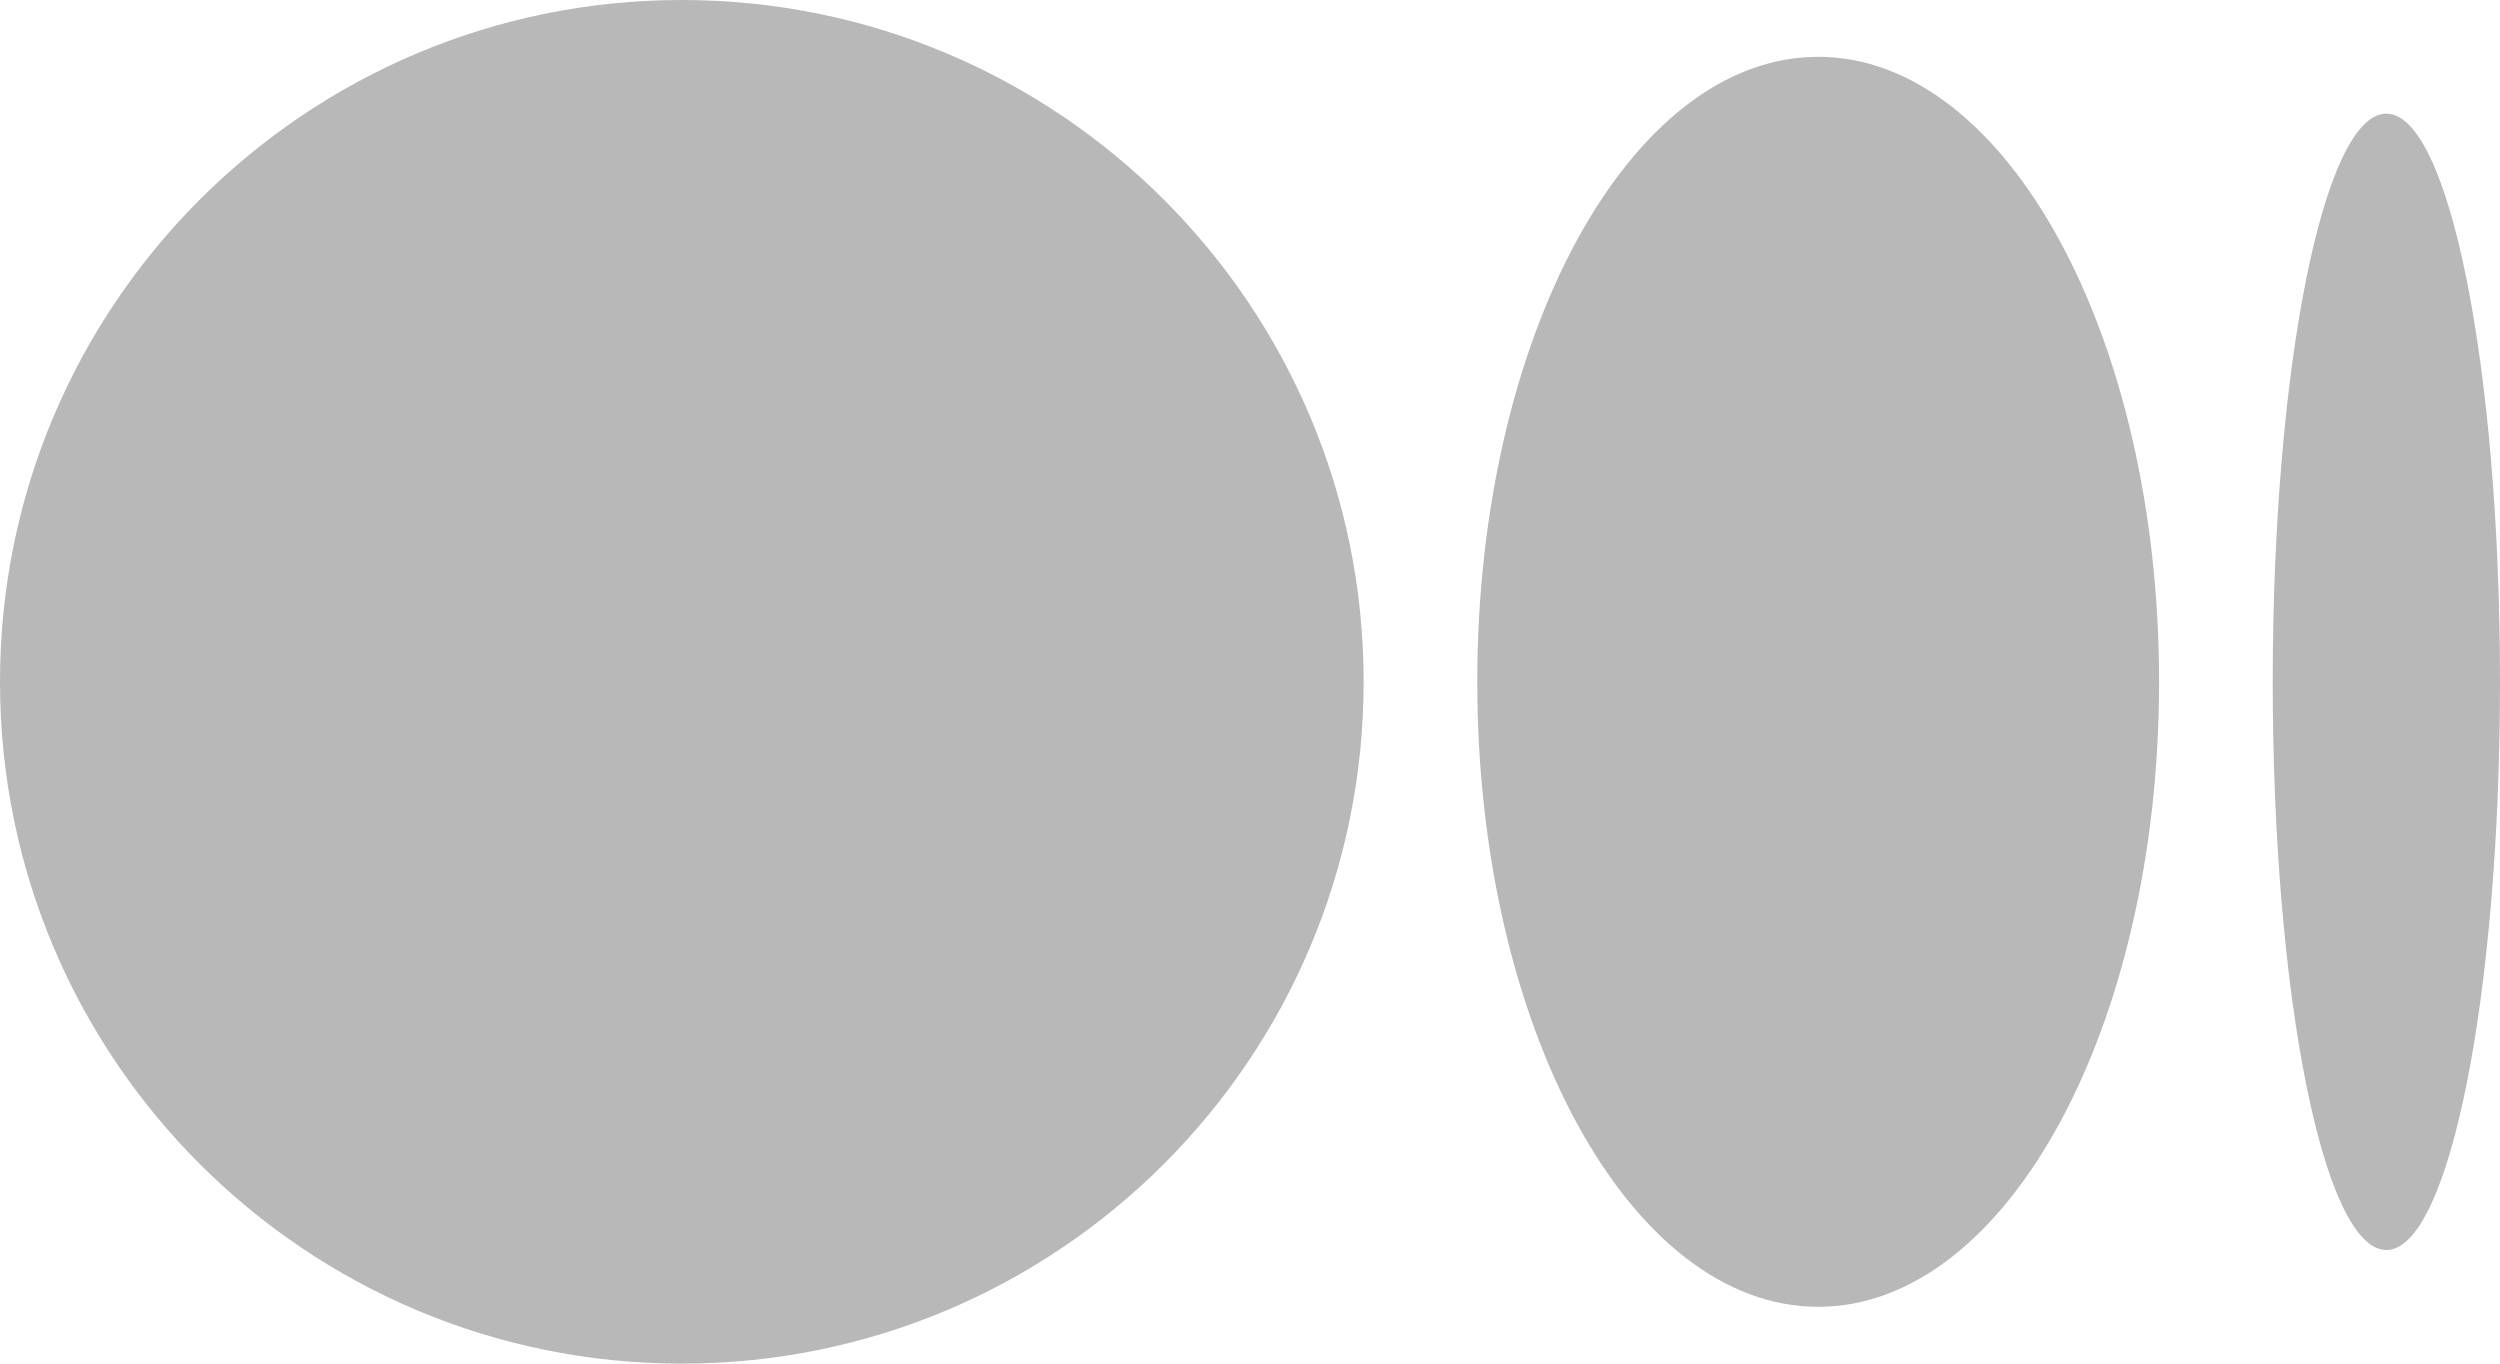
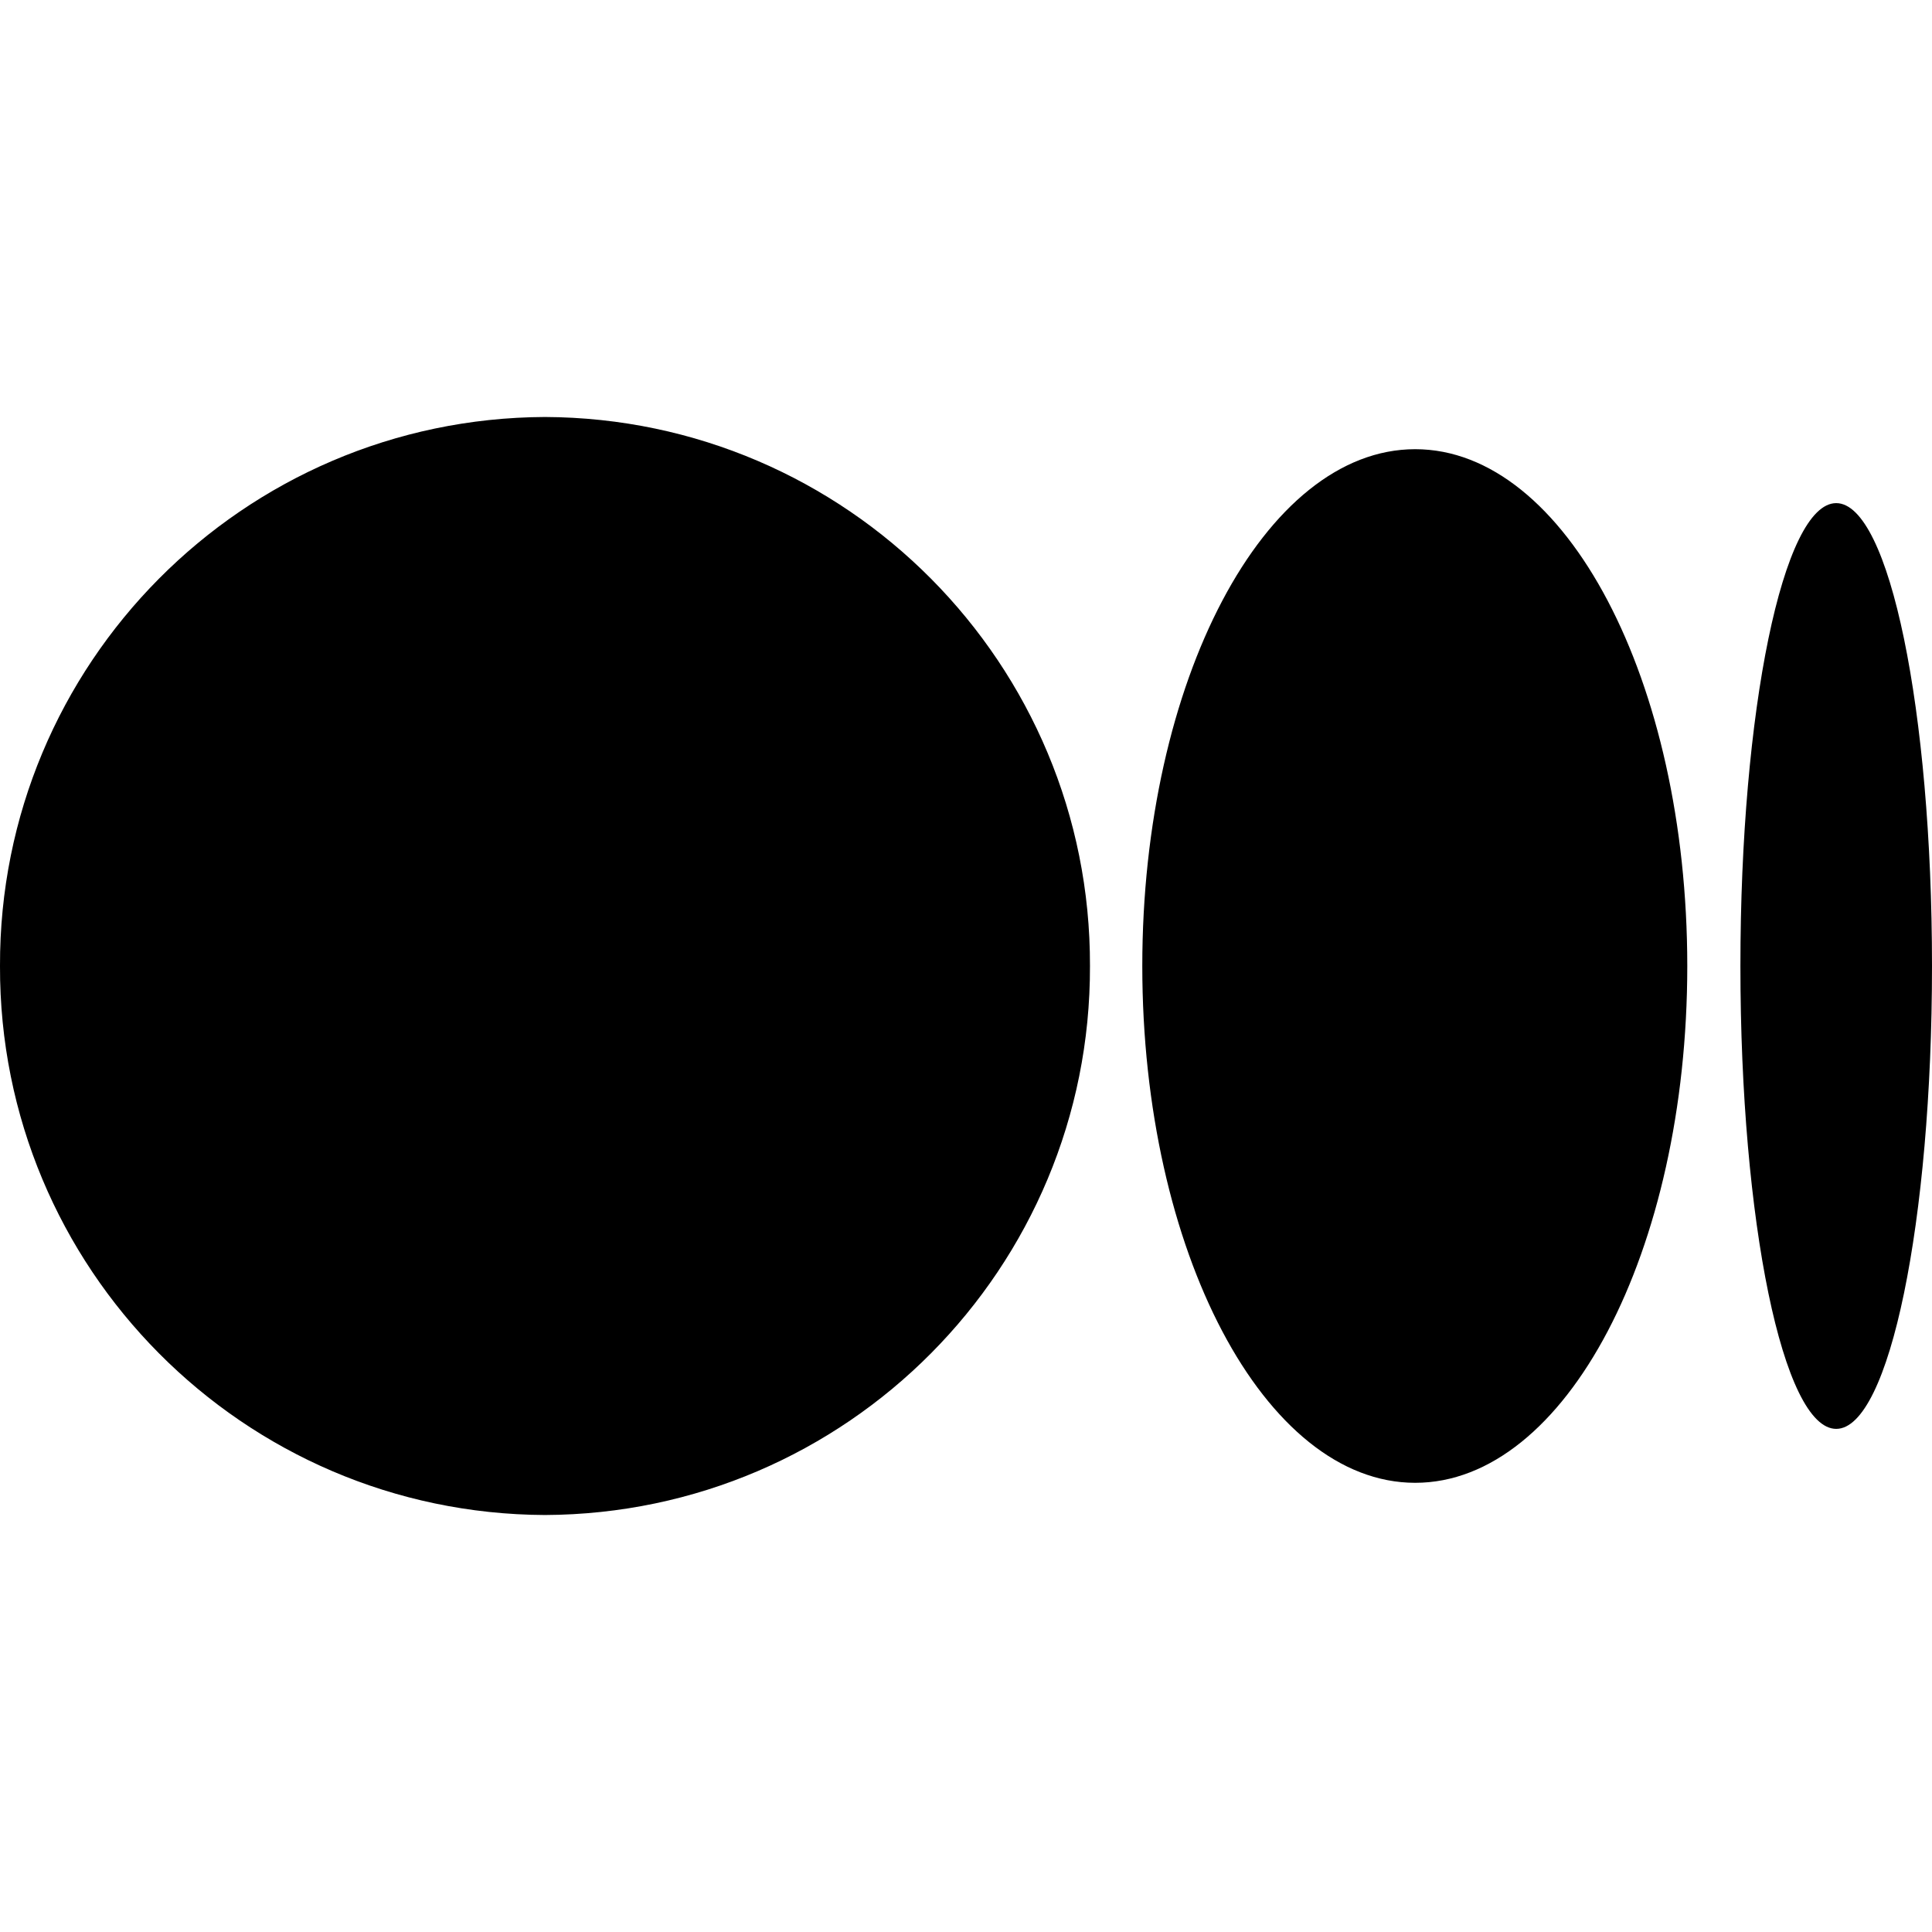
- <svg xmlns="http://www.w3.org/2000/svg" width="44" height="24" viewBox="0 0 44 24">
-   <g id="icons8-medium" transform="translate(-2 -12)">
-     <circle id="Ellipse_1" data-name="Ellipse 1" cx="12" cy="12" r="12" transform="translate(2 12)" fill="#b8b8b8" />
-     <ellipse id="Ellipse_2" data-name="Ellipse 2" cx="6" cy="11" rx="6" ry="11" transform="translate(28 13)" fill="#b8b8b8" />
-     <ellipse id="Ellipse_3" data-name="Ellipse 3" cx="2" cy="10" rx="2" ry="10" transform="translate(42 14)" fill="#b8b8b8" />
-   </g>
+ <svg xmlns="http://www.w3.org/2000/svg" role="img" viewBox="0 0 24 24">
+   <path d="M13.54 12a6.8 6.8 0 01-6.77 6.82A6.8 6.8 0 010 12a6.8 6.8 0 016.77-6.82A6.8 6.8 0 0113.54 12zM20.96 12c0 3.54-1.51 6.42-3.38 6.42-1.87 0-3.39-2.88-3.39-6.42s1.52-6.42 3.39-6.42 3.38 2.88 3.38 6.42M24 12c0 3.17-.53 5.75-1.19 5.75-.66 0-1.19-2.58-1.19-5.75s.53-5.75 1.19-5.75C23.47 6.25 24 8.83 24 12z" />
</svg>
